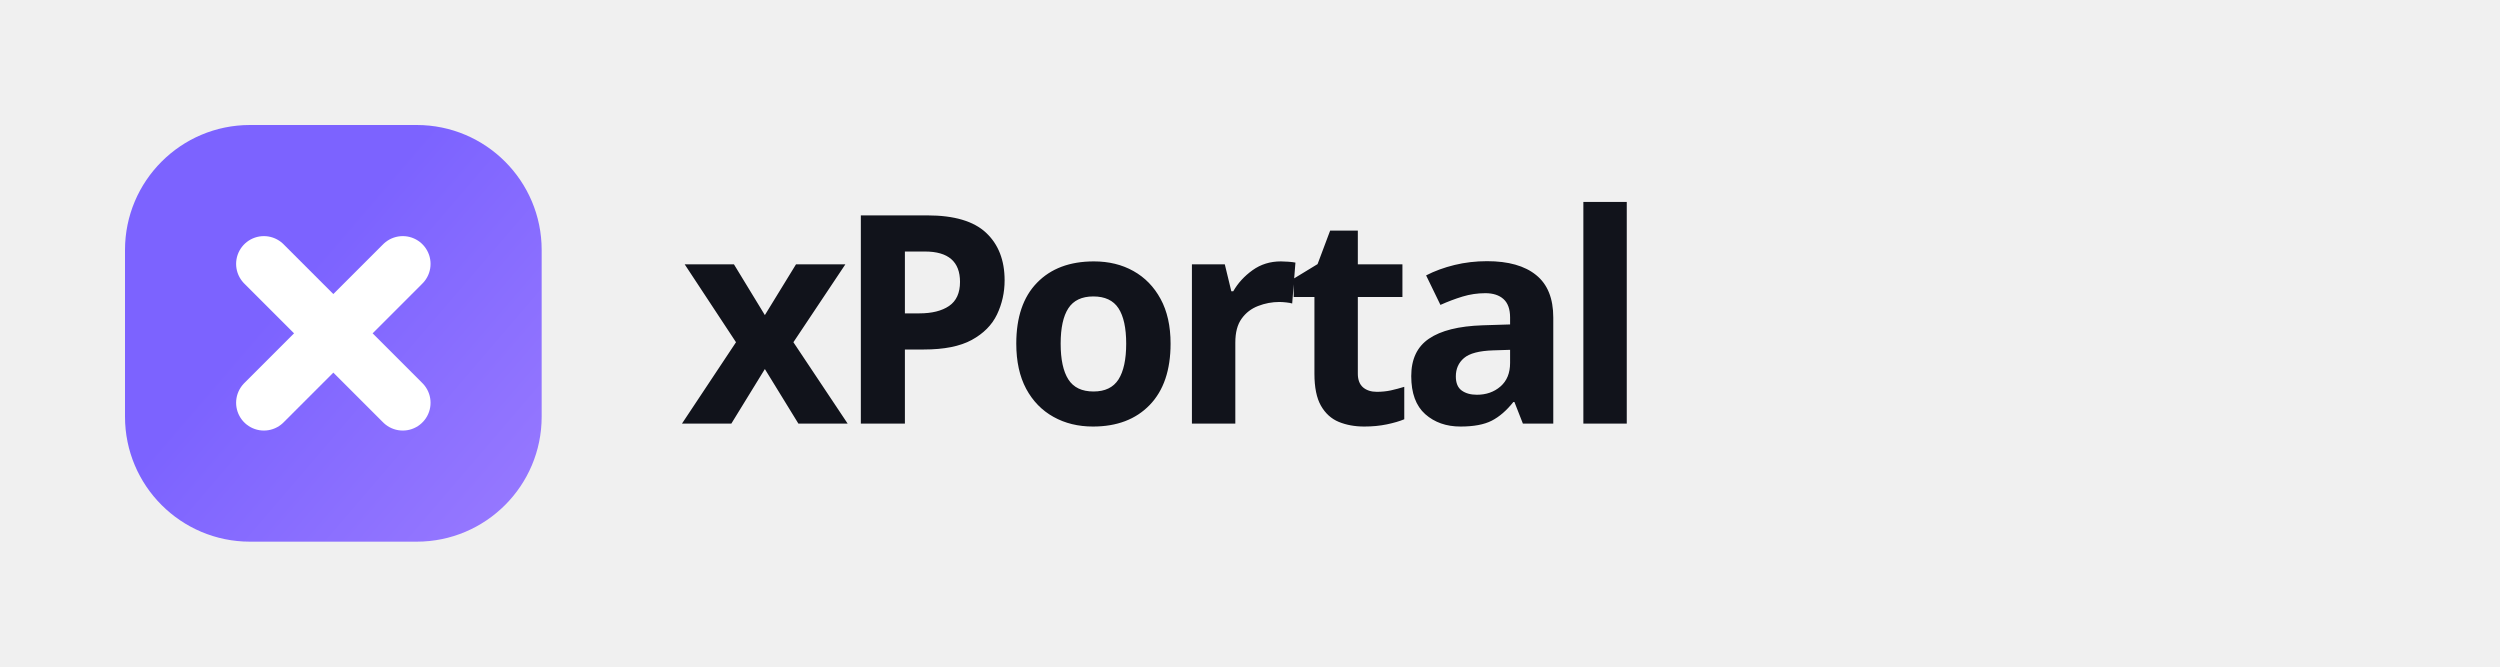
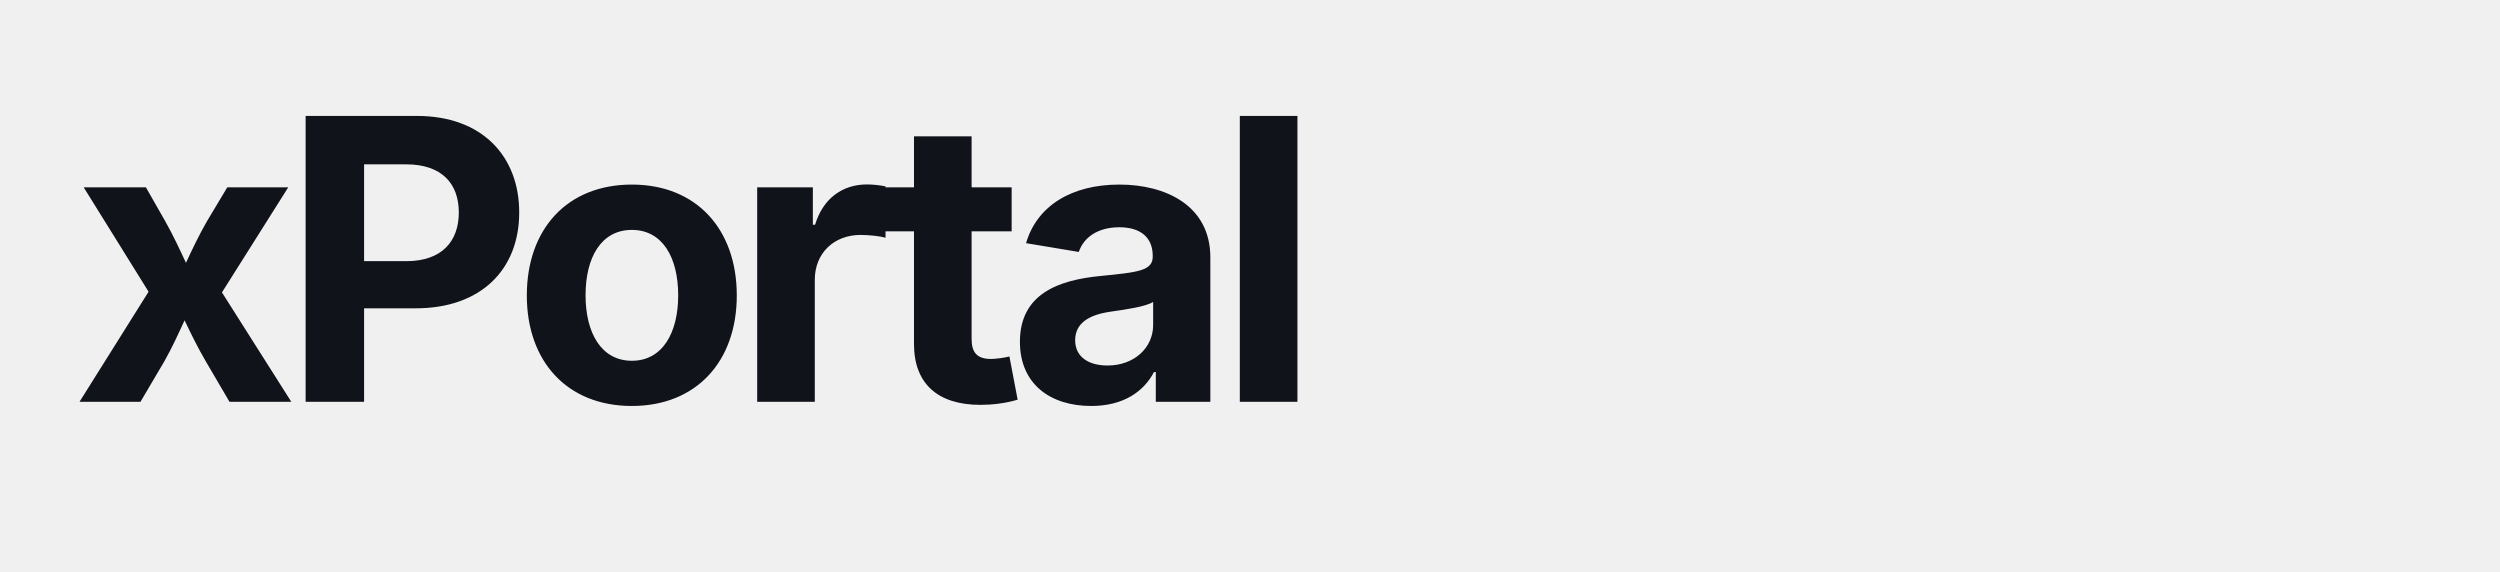
- <svg xmlns="http://www.w3.org/2000/svg" width="360" height="96" viewBox="0 0 360 96" fill="none">
-   <defs>
-     <linearGradient id="xportalGradient" x1="62" y1="18" x2="132" y2="78" gradientUnits="userSpaceOnUse">
-       <stop stop-color="#7C63FF" />
-       <stop offset="1" stop-color="#B08DFF" />
-     </linearGradient>
-   </defs>
-   <rect x="18" y="18" width="60" height="60" rx="18" fill="url(#xportalGradient)" />
-   <path d="M38 38L58 58M58 38L38 58" stroke="white" stroke-width="8" stroke-linecap="round" />
-   <text x="98" y="61" fill="#11131B" font-family="'Avenir Next', 'Segoe UI', sans-serif" font-size="42" font-weight="700" letter-spacing="-0.05em">xPortal</text>
+ <svg xmlns="http://www.w3.org/2000/svg" width="280" height="64" viewBox="0 0 280 64" fill="none">
+   <text x="8" y="45" fill="#11131B" font-family="'Inter', 'SF Pro Display', 'Segoe UI', sans-serif" font-size="44" font-weight="700" letter-spacing="-0.05em">xPortal</text>
</svg>
